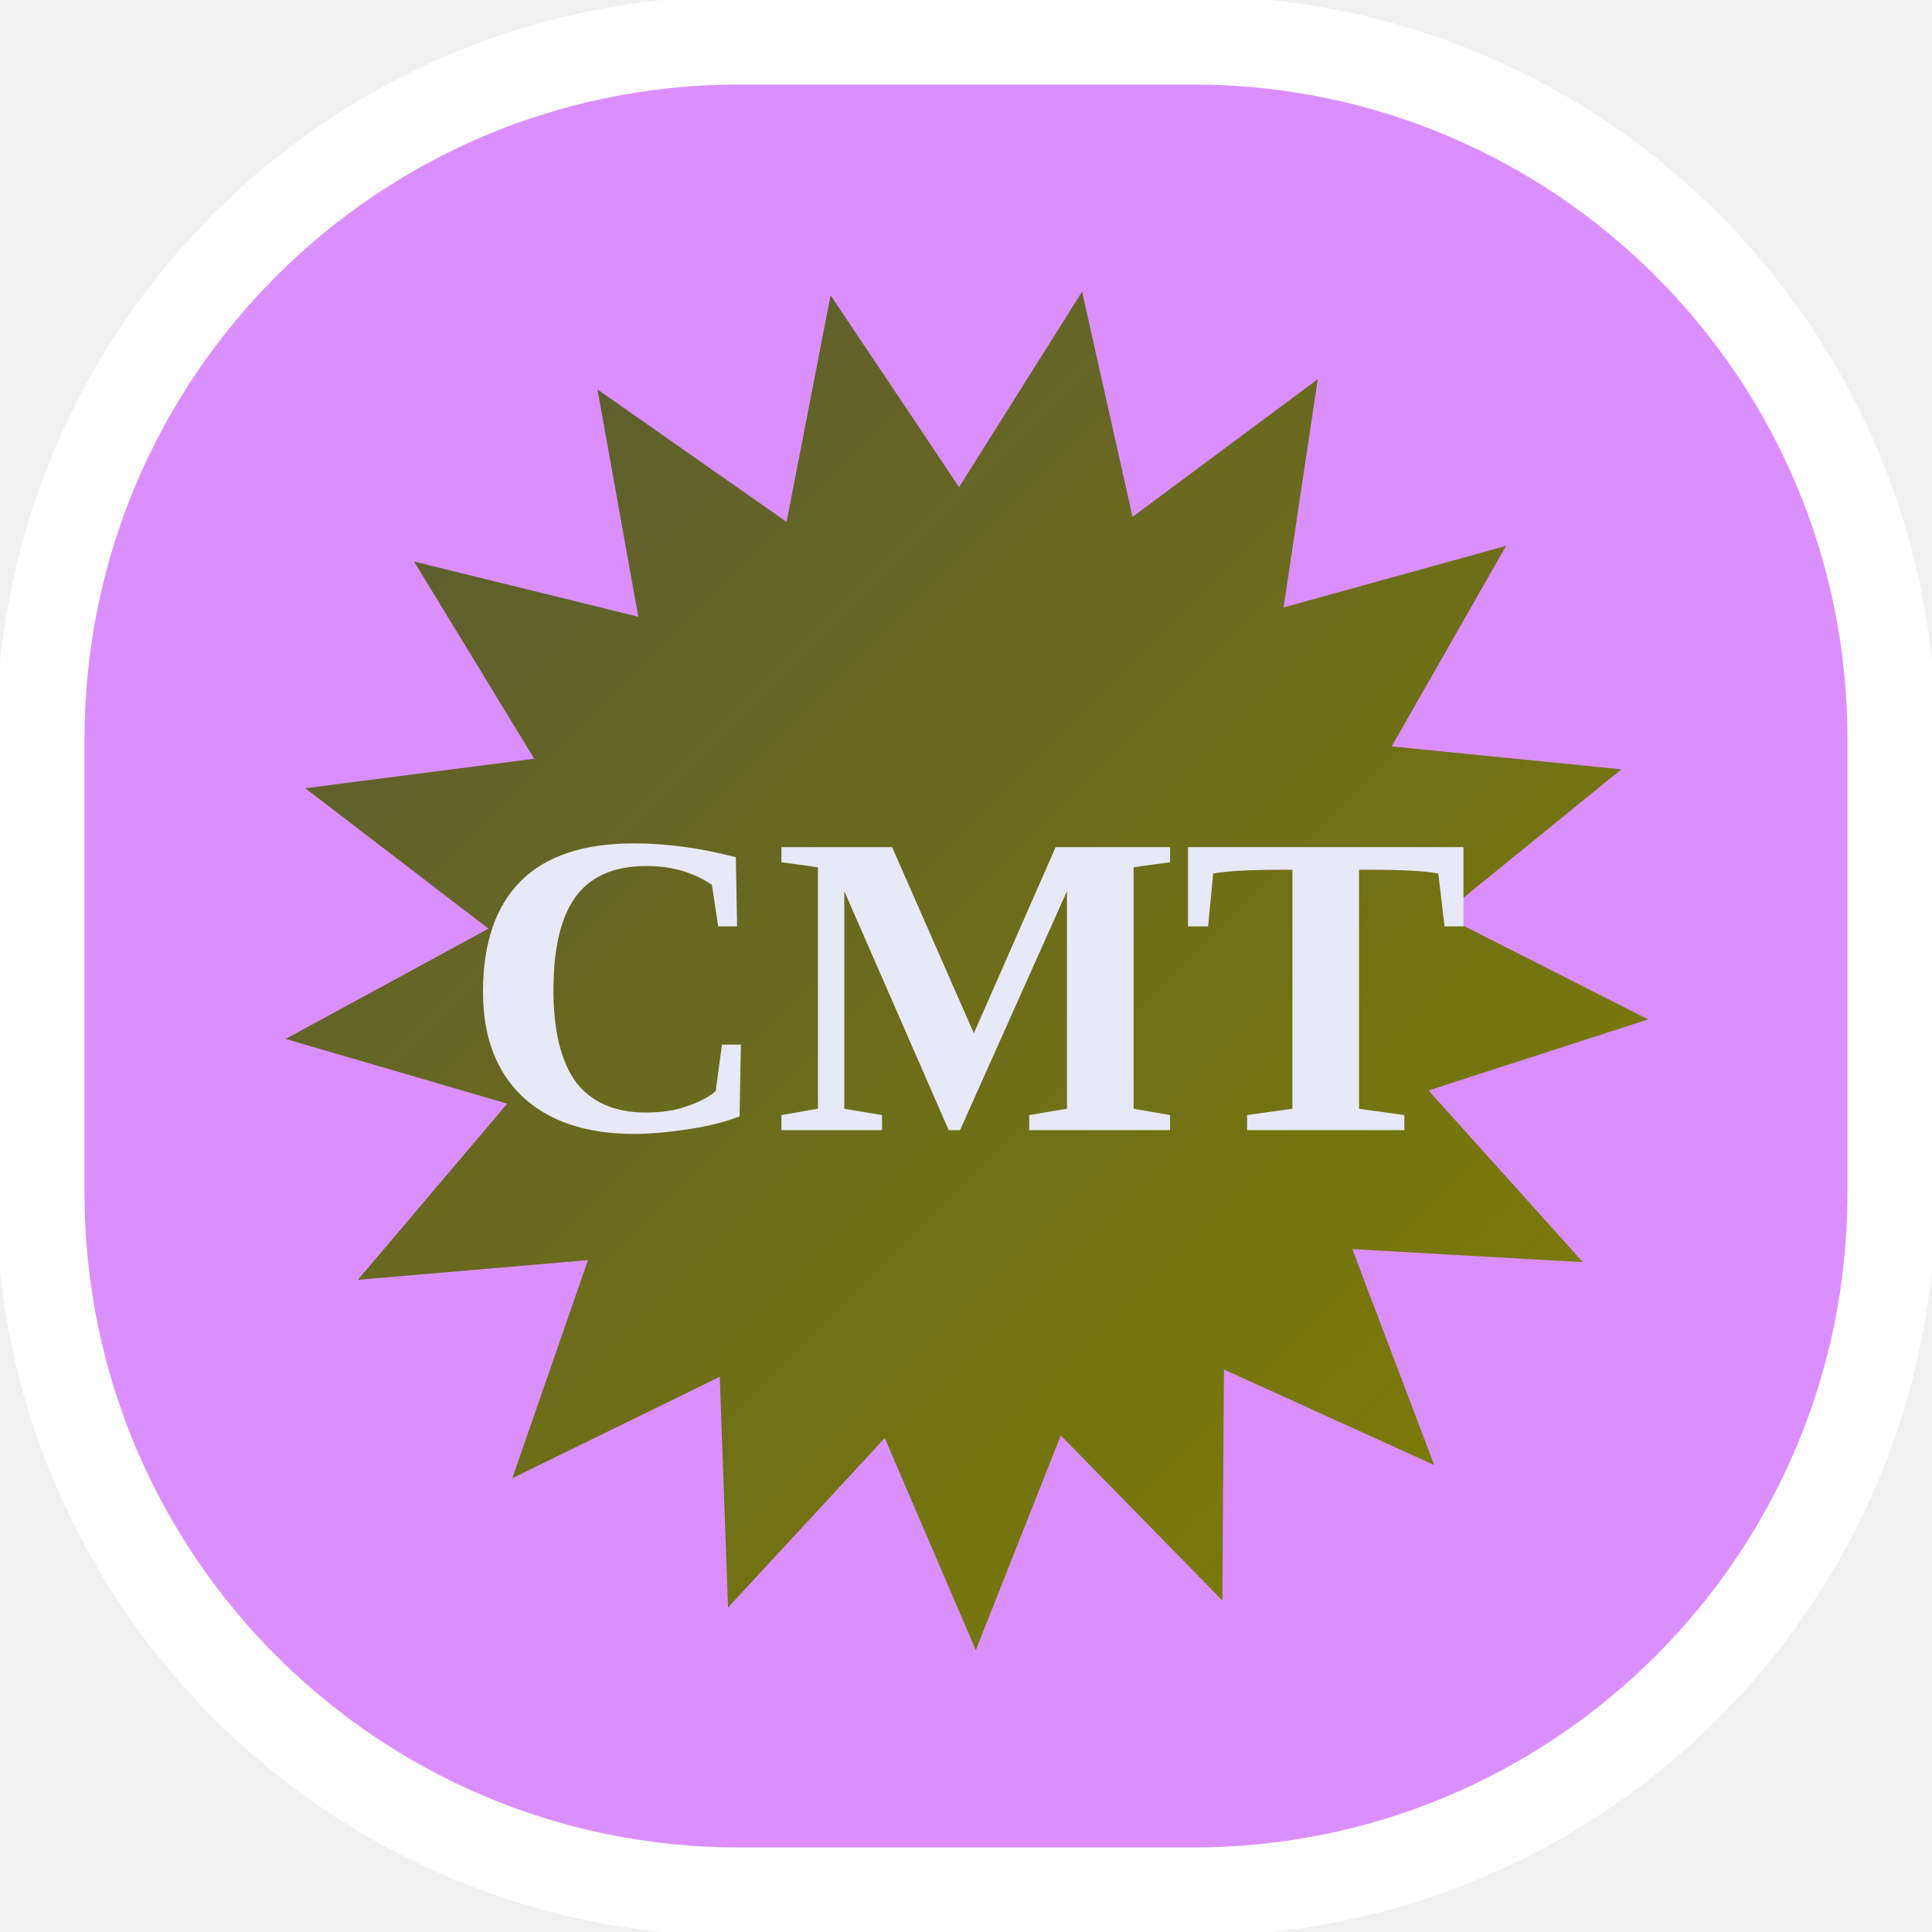
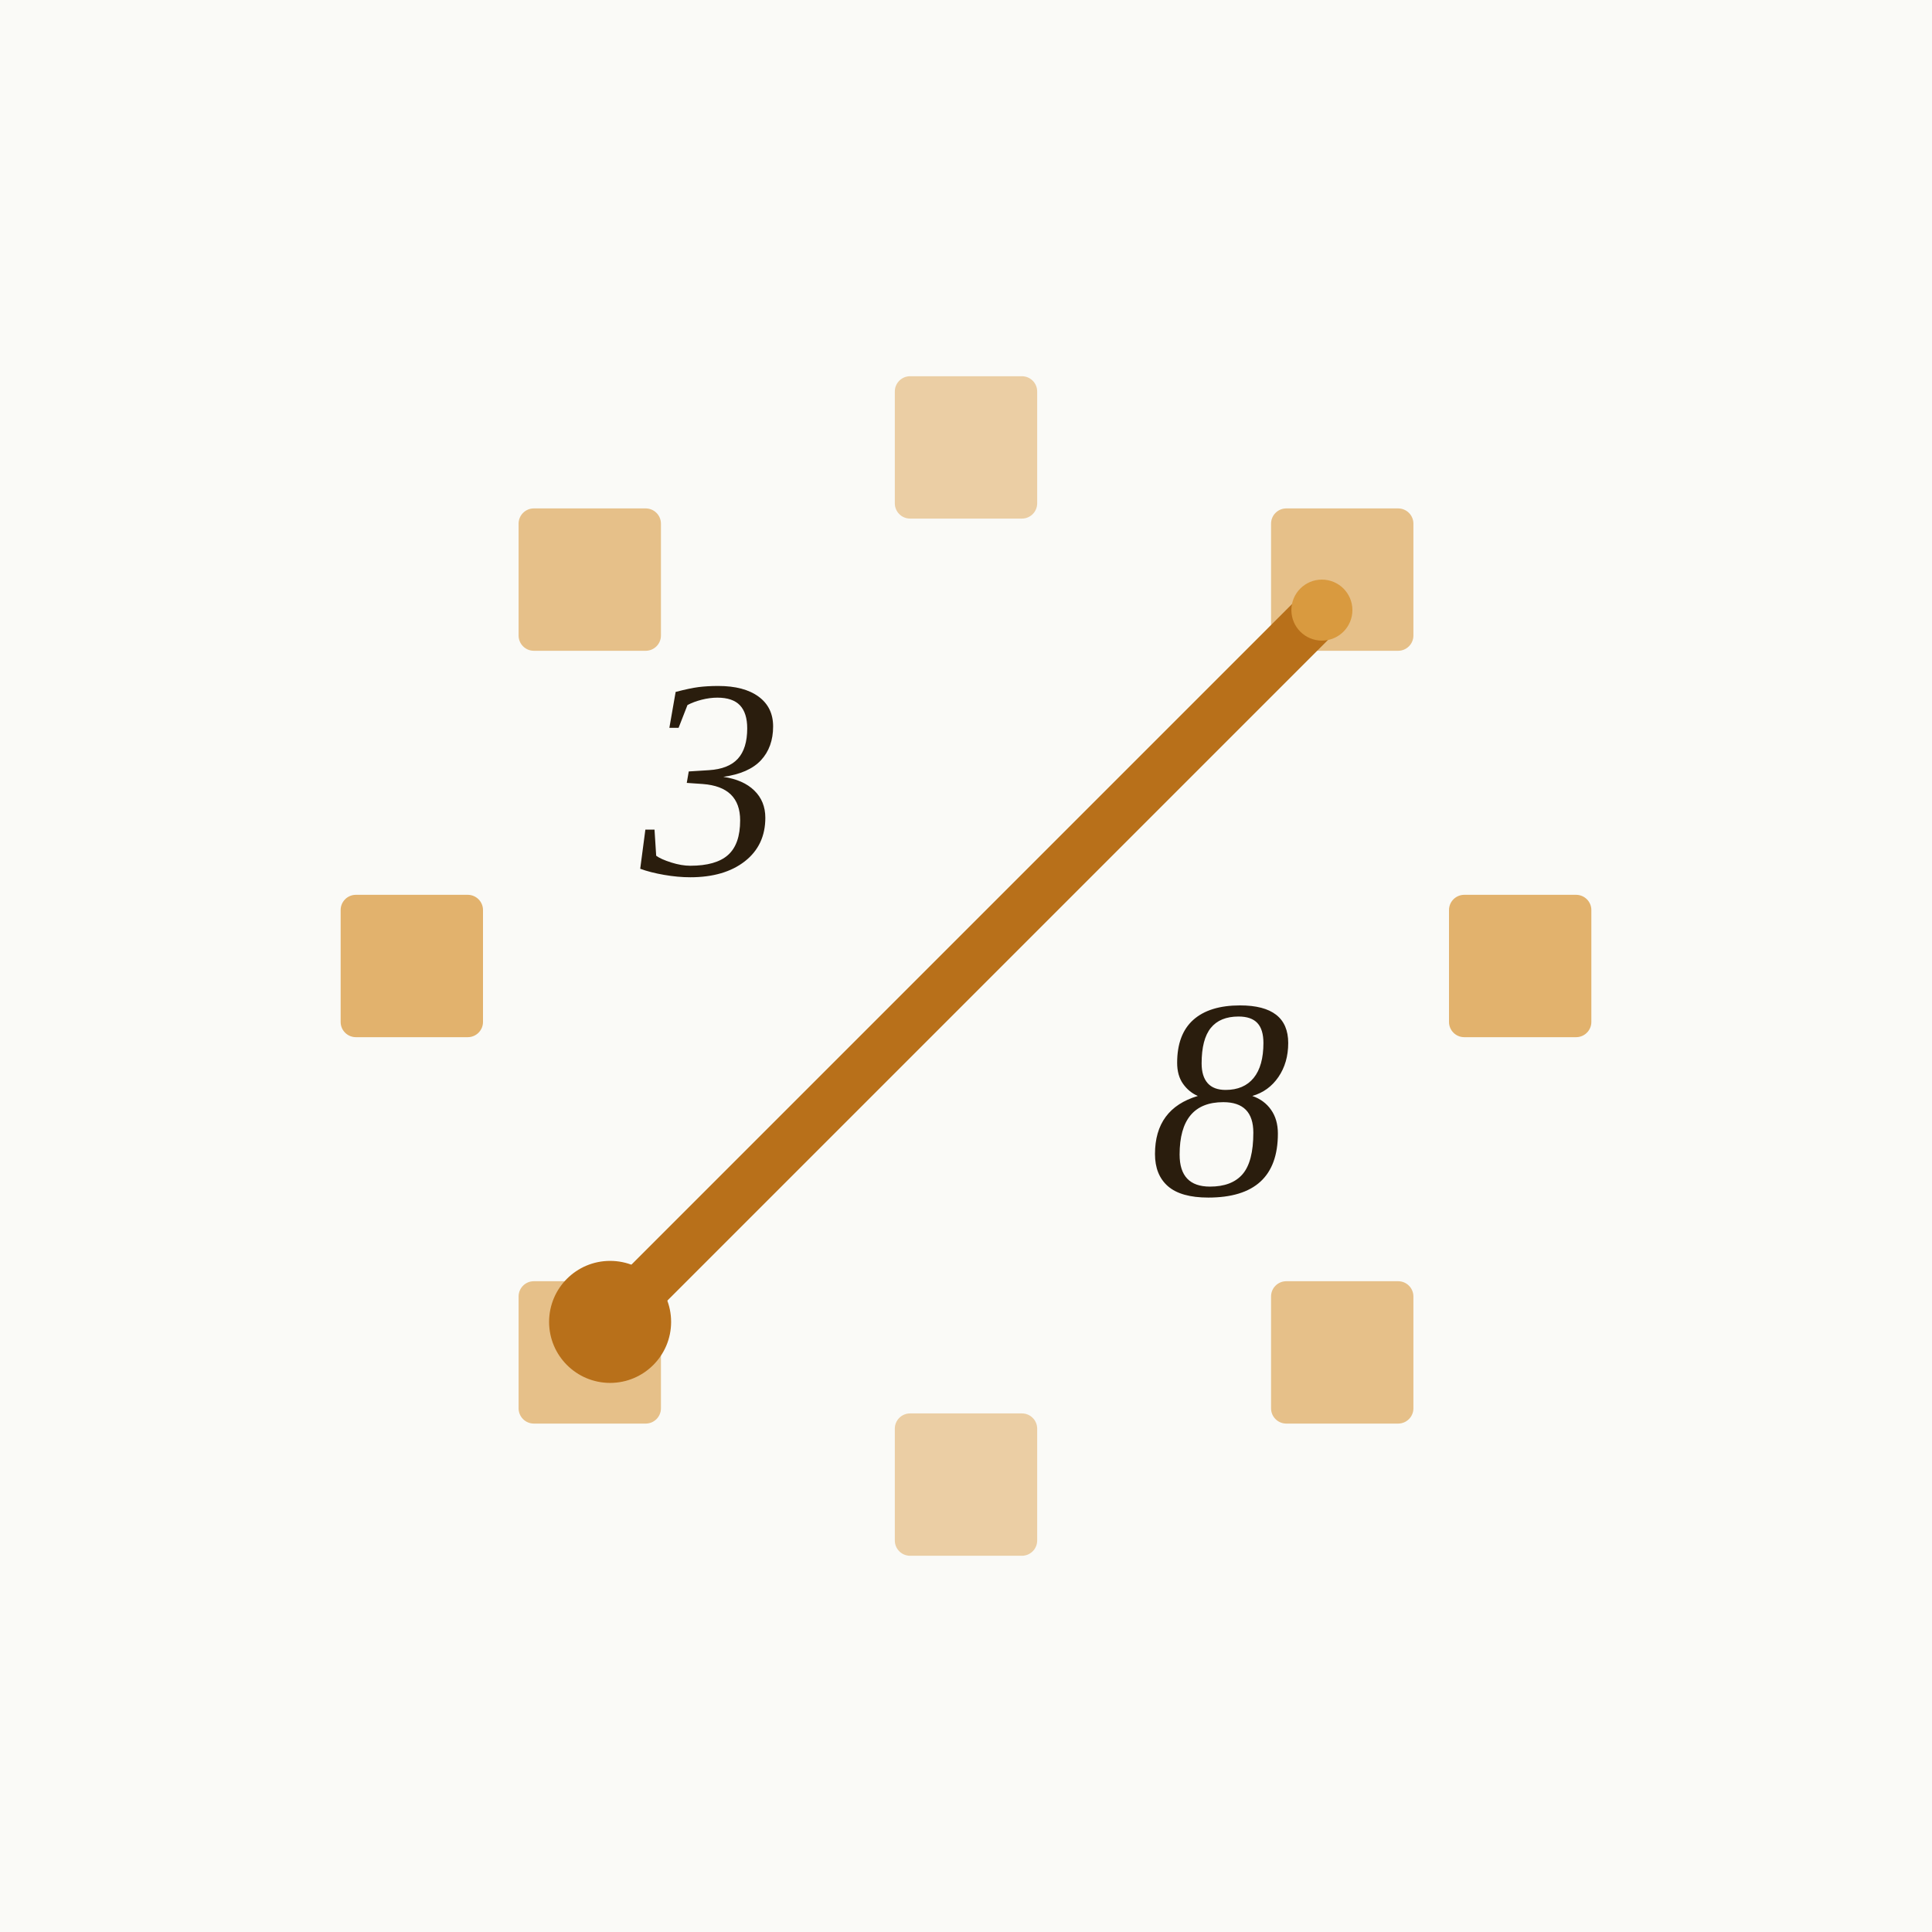
- <svg xmlns="http://www.w3.org/2000/svg" id="svgMain" width="512" height="512" viewBox="0 0 24 24">
-   <defs>
-     <linearGradient id="g1" x1="0%" y1="0%" x2="100%" y2="100%">
-       <stop offset="0%" id="sStart" stop-color="#595936" />
-       <stop offset="100%" id="sEnd" stop-color="#808000" />
-     </linearGradient>
-     <filter id="fShadow" x="-30%" y="-30%" width="160%" height="160%">
-       <feDropShadow dx="0" dy="0.5" stdDeviation="0.8" flood-color="rgba(0,0,0,0.7)" />
-     </filter>
-   </defs>
-   <rect id="elRect" x="0.5" y="0.5" width="23" height="23" rx="8.68" ry="8.68" fill="#db8fff" stroke="#ffffff" stroke-width="1.1" />
-   <circle id="elCirc" cx="12" cy="12" r="11.5" fill="#8d8eff" style="display:none" />
-   <path id="elGeo" d="M15.184,19.881L13.177,17.832L12.122,20.499L10.991,17.864L9.044,19.969L8.941,17.103L6.364,18.363L7.304,15.654L4.446,15.898L6.301,13.710L3.548,12.906L6.068,11.536L3.792,9.792L6.636,9.425L5.144,6.976L7.929,7.661L7.422,4.838L9.771,6.483L10.318,3.668L11.914,6.051L13.442,3.623L14.069,6.421L16.370,4.710L15.945,7.546L18.709,6.781L17.288,9.272L20.141,9.557L17.916,11.366L20.474,12.663L17.746,13.546L19.663,15.679L16.799,15.517L17.816,18.199L15.205,17.013Z" fill="url(#g1)" />
-   <g id="elSlot">
-     <text x="12" y="12" dy="0.38em" text-anchor="middle" font-weight="900" font-size="5.37" fill="#e8e8f8">CMT</text>
+ <svg xmlns="http://www.w3.org/2000/svg" width="1024" height="1024" viewBox="0 0 380 380" role="img">
+   <rect x="0" y="0" width="380" height="380" fill="#fafaf7" />
+   <g transform="translate(190 190)">
+     <rect x="-14" y="-116" width="28" height="28" rx="3" fill="#d99a3f" opacity="0.45" />
+     <rect x="60" y="-90" width="28" height="28" rx="3" fill="#d99a3f" opacity="0.6" />
+     <rect x="95" y="-14" width="28" height="28" rx="3" fill="#d99a3f" opacity="0.75" />
+     <rect x="60" y="62" width="28" height="28" rx="3" fill="#d99a3f" opacity="0.6" />
+     <rect x="-14" y="88" width="28" height="28" rx="3" fill="#d99a3f" opacity="0.45" />
+     <rect x="-88" y="62" width="28" height="28" rx="3" fill="#d99a3f" opacity="0.6" />
+     <rect x="-123" y="-14" width="28" height="28" rx="3" fill="#d99a3f" opacity="0.75" />
+     <rect x="-88" y="-90" width="28" height="28" rx="3" fill="#d99a3f" opacity="0.6" />
+     <line x1="-70" y1="70" x2="70" y2="-70" stroke="#b8701a" stroke-width="10" stroke-linecap="round" />
+     <circle cx="-70" cy="70" r="12" fill="#b8701a" />
+     <circle cx="70" cy="-70" r="6" fill="#d99a3f" />
+     <text x="-50" y="-18" font-family="Georgia, 'Times New Roman', serif" font-size="56" font-weight="400" font-style="italic" fill="#2a1d0d" text-anchor="middle">3</text>
+     <text x="50" y="45" font-family="Georgia, 'Times New Roman', serif" font-size="56" font-weight="400" font-style="italic" fill="#2a1d0d" text-anchor="middle">8</text>
  </g>
</svg>
